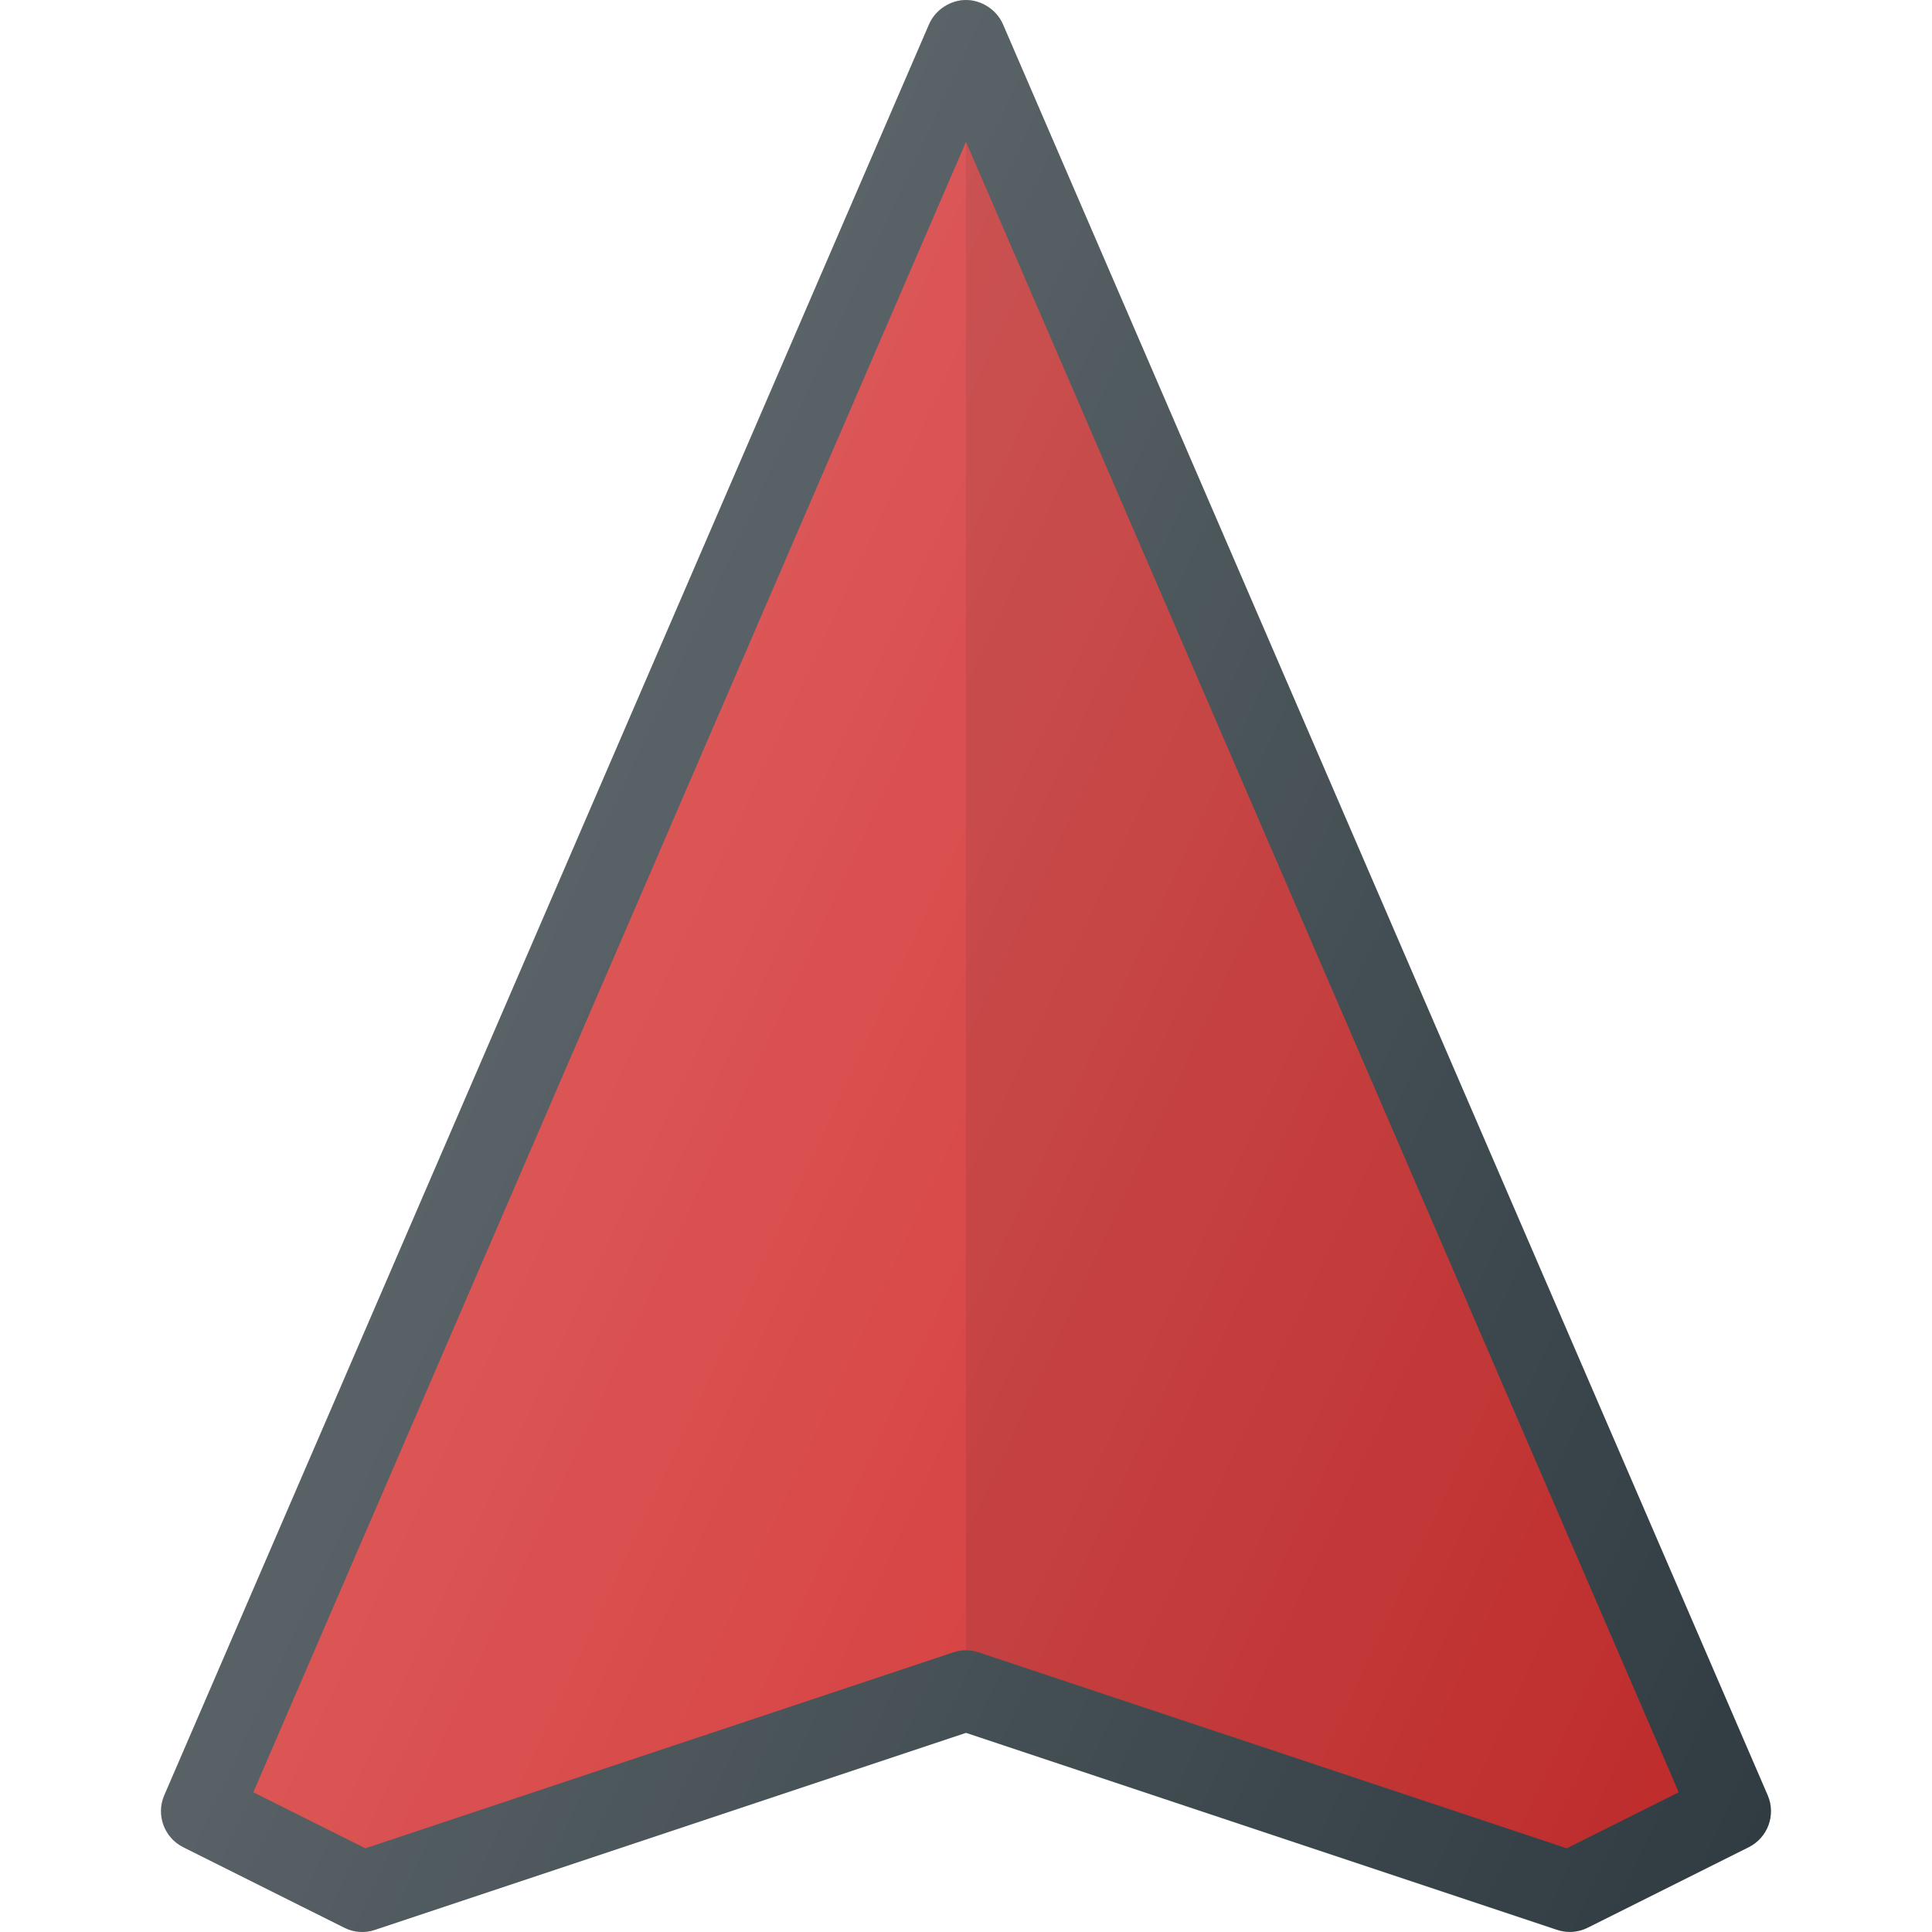
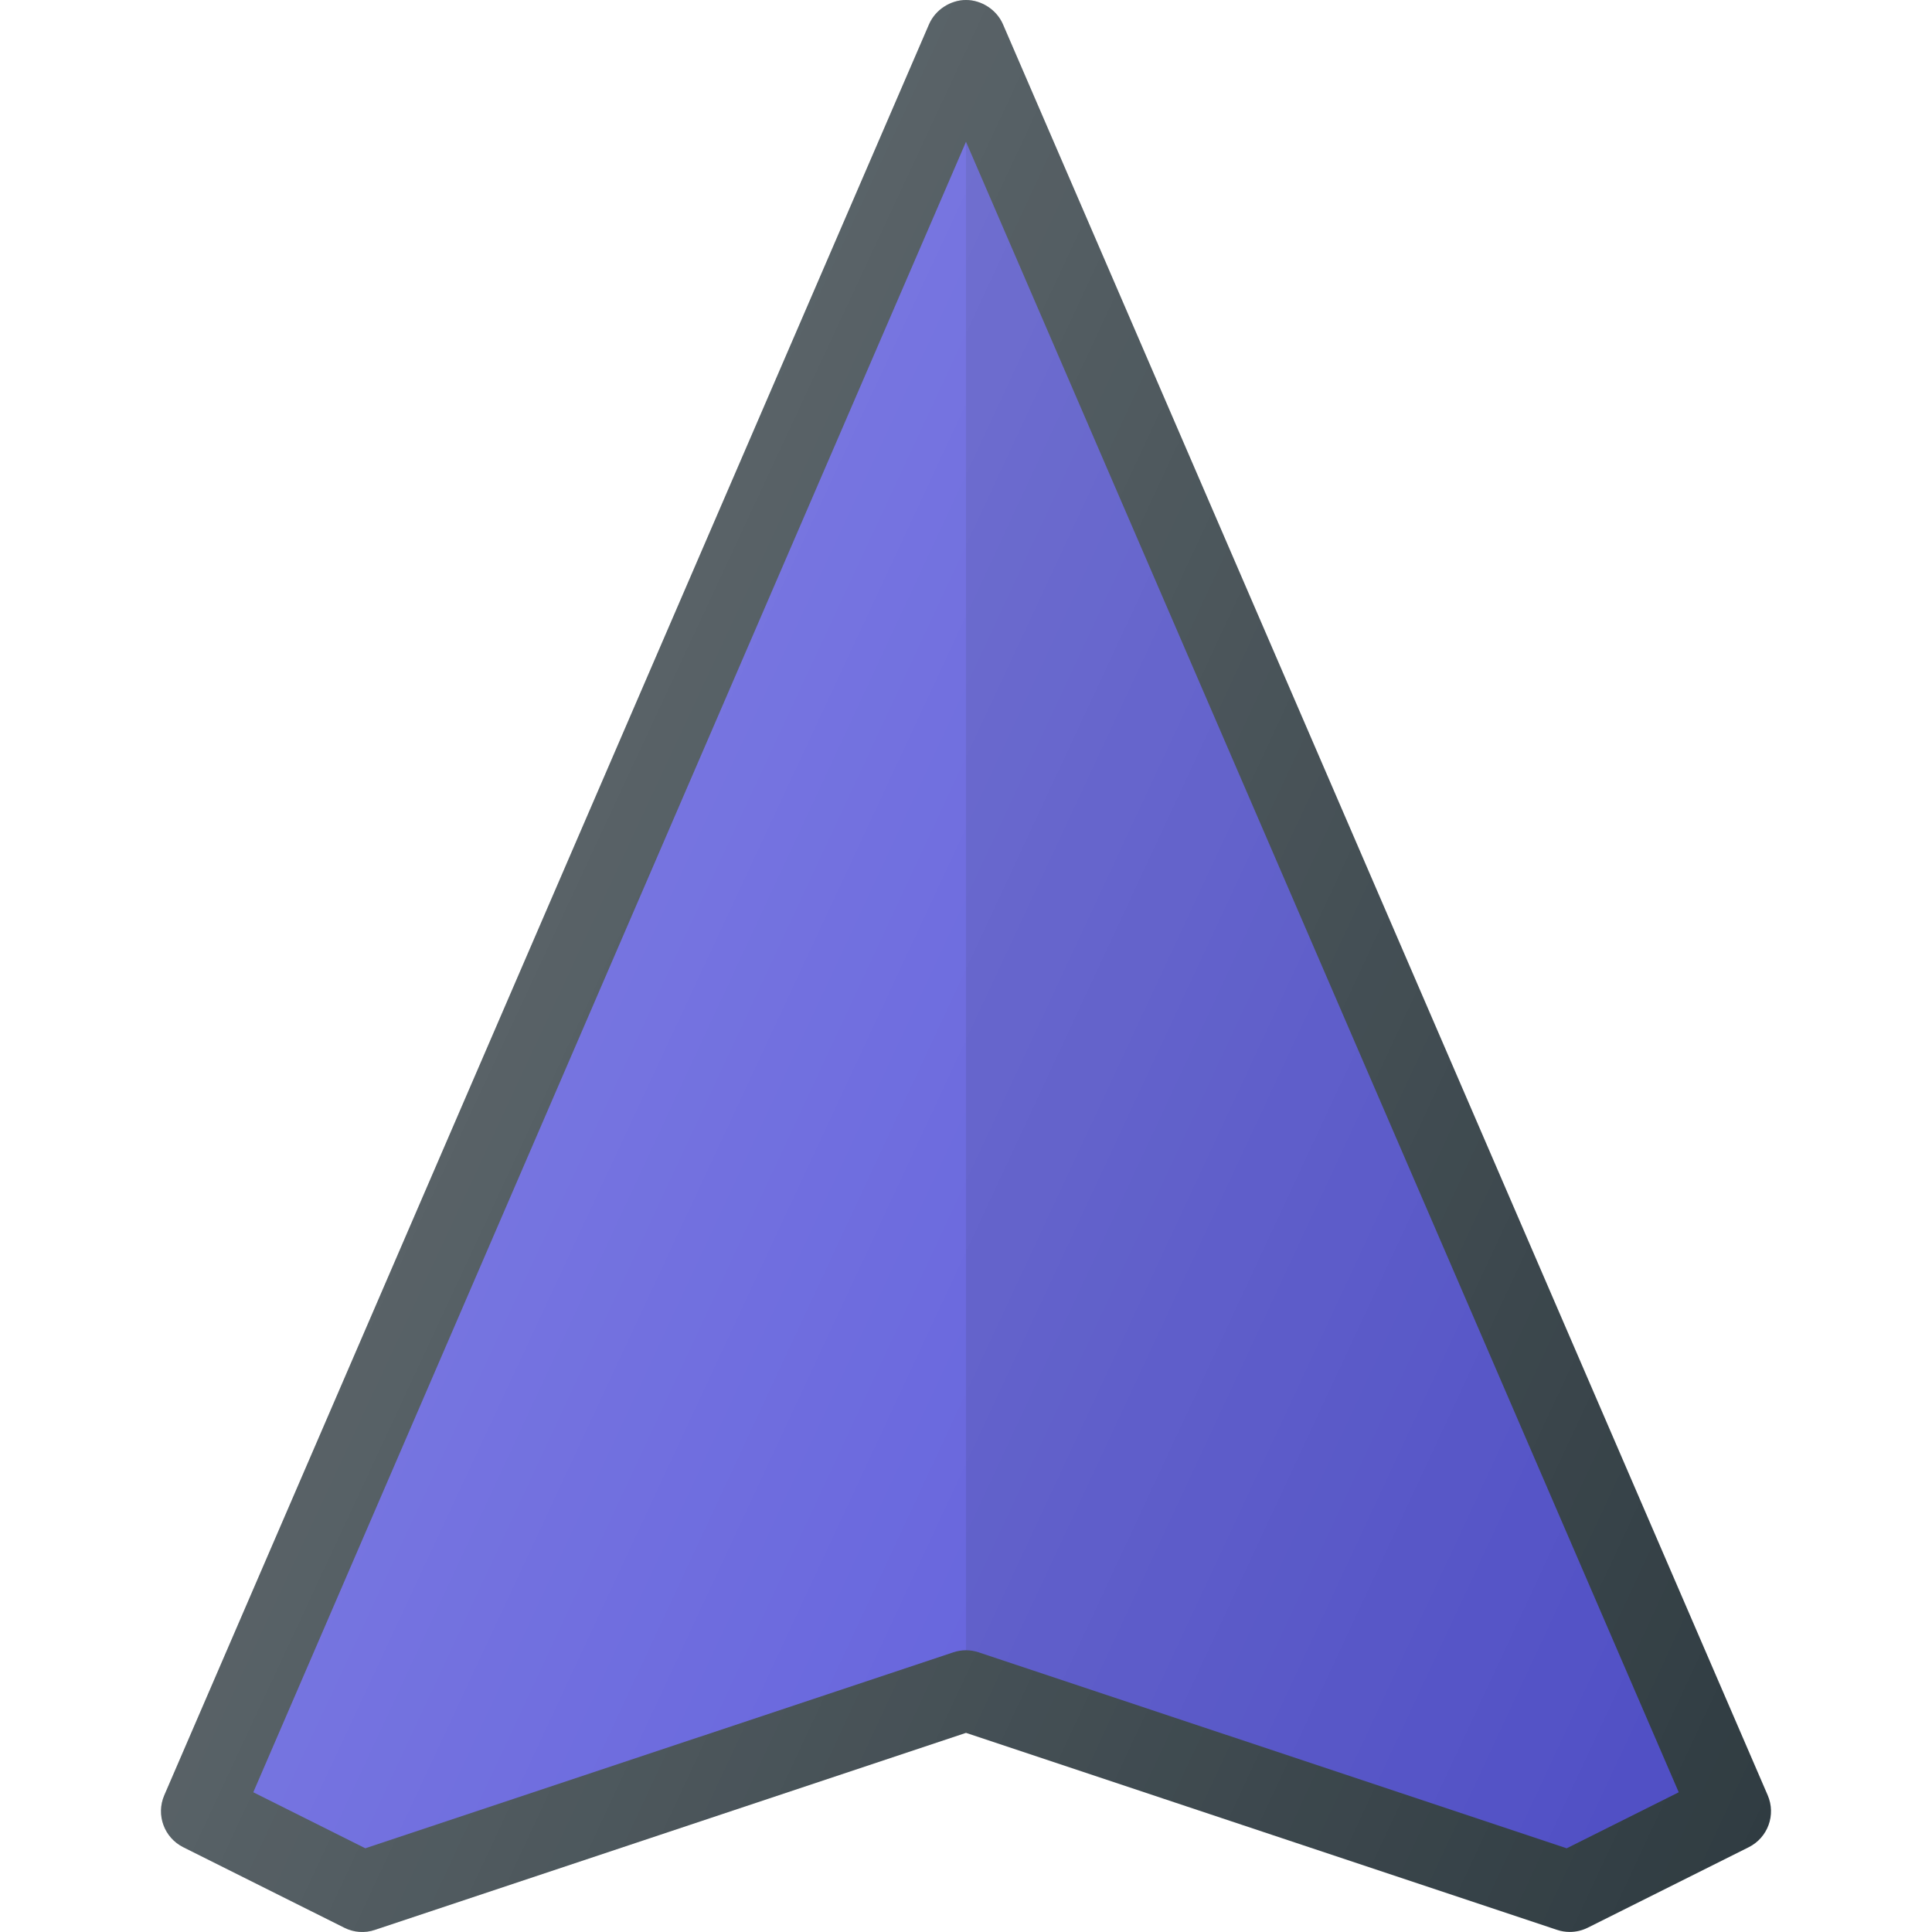
<svg xmlns="http://www.w3.org/2000/svg" version="1.1" id="Capa_1" x="0px" y="0px" viewBox="0 0 512 512" style="enable-background:new 0 0 512 512;" xml:space="preserve">
  <path style="fill:#303C42;" d="M468.458,475.756L265.792,6.437c-1.686-3.902-5.732-6.433-9.78-6.437  c-4.056-0.004-8.114,2.527-9.804,6.437L43.542,475.756c-2.25,5.198-0.042,11.239,5.021,13.77l42.667,21.333  c2.542,1.281,5.458,1.5,8.146,0.573L256,459.225l156.625,52.207c1.104,0.375,2.229,0.552,3.375,0.552  c1.646,0,3.271-0.375,4.771-1.125l42.667-21.333C468.5,486.995,470.708,480.954,468.458,475.756z" />
-   <path style="fill:#D32F2F;" d="M415.188,489.813l-155.813-51.927c-1.104-0.365-2.229-0.552-3.375-0.552  c-1.146,0-2.271,0.188-3.375,0.552L96.813,489.813l-29.688-14.844L256,37.573l188.875,437.396L415.188,489.813z" />
+   <path style="fill:#5755d9;" d="M415.188,489.813l-155.813-51.927c-1.104-0.365-2.229-0.552-3.375-0.552  c-1.146,0-2.271,0.188-3.375,0.552L96.813,489.813l-29.688-14.844L256,37.573l188.875,437.396L415.188,489.813z" />
  <path style="opacity:0.1;enable-background:new    ;" d="M256,37.573v399.76c1.146,0,2.271,0.188,3.375,0.552l155.813,51.927  l29.688-14.844L256,37.573z" />
  <linearGradient id="SVGID_1_" gradientUnits="userSpaceOnUse" x1="-40.23" y1="635.312" x2="-23.095" y2="627.324" gradientTransform="matrix(21.3333 0 0 -21.3333 996.3334 13791.667)">
    <stop offset="0" style="stop-color:#FFFFFF;stop-opacity:0.2" />
    <stop offset="1" style="stop-color:#FFFFFF;stop-opacity:0" />
  </linearGradient>
  <path style="fill:url(#SVGID_1_);" d="M468.458,475.756L265.792,6.437c-1.686-3.902-5.732-6.433-9.78-6.437  c-4.056-0.004-8.114,2.527-9.804,6.437L43.542,475.756c-2.25,5.198-0.042,11.239,5.021,13.77l42.667,21.333  c2.542,1.281,5.458,1.5,8.146,0.573L256,459.225l156.625,52.207c1.104,0.375,2.229,0.552,3.375,0.552  c1.646,0,3.271-0.375,4.771-1.125l42.667-21.333C468.5,486.995,470.708,480.954,468.458,475.756z" />
  <g>
</g>
  <g>
</g>
  <g>
</g>
  <g>
</g>
  <g>
</g>
  <g>
</g>
  <g>
</g>
  <g>
</g>
  <g>
</g>
  <g>
</g>
  <g>
</g>
  <g>
</g>
  <g>
</g>
  <g>
</g>
  <g>
</g>
</svg>
